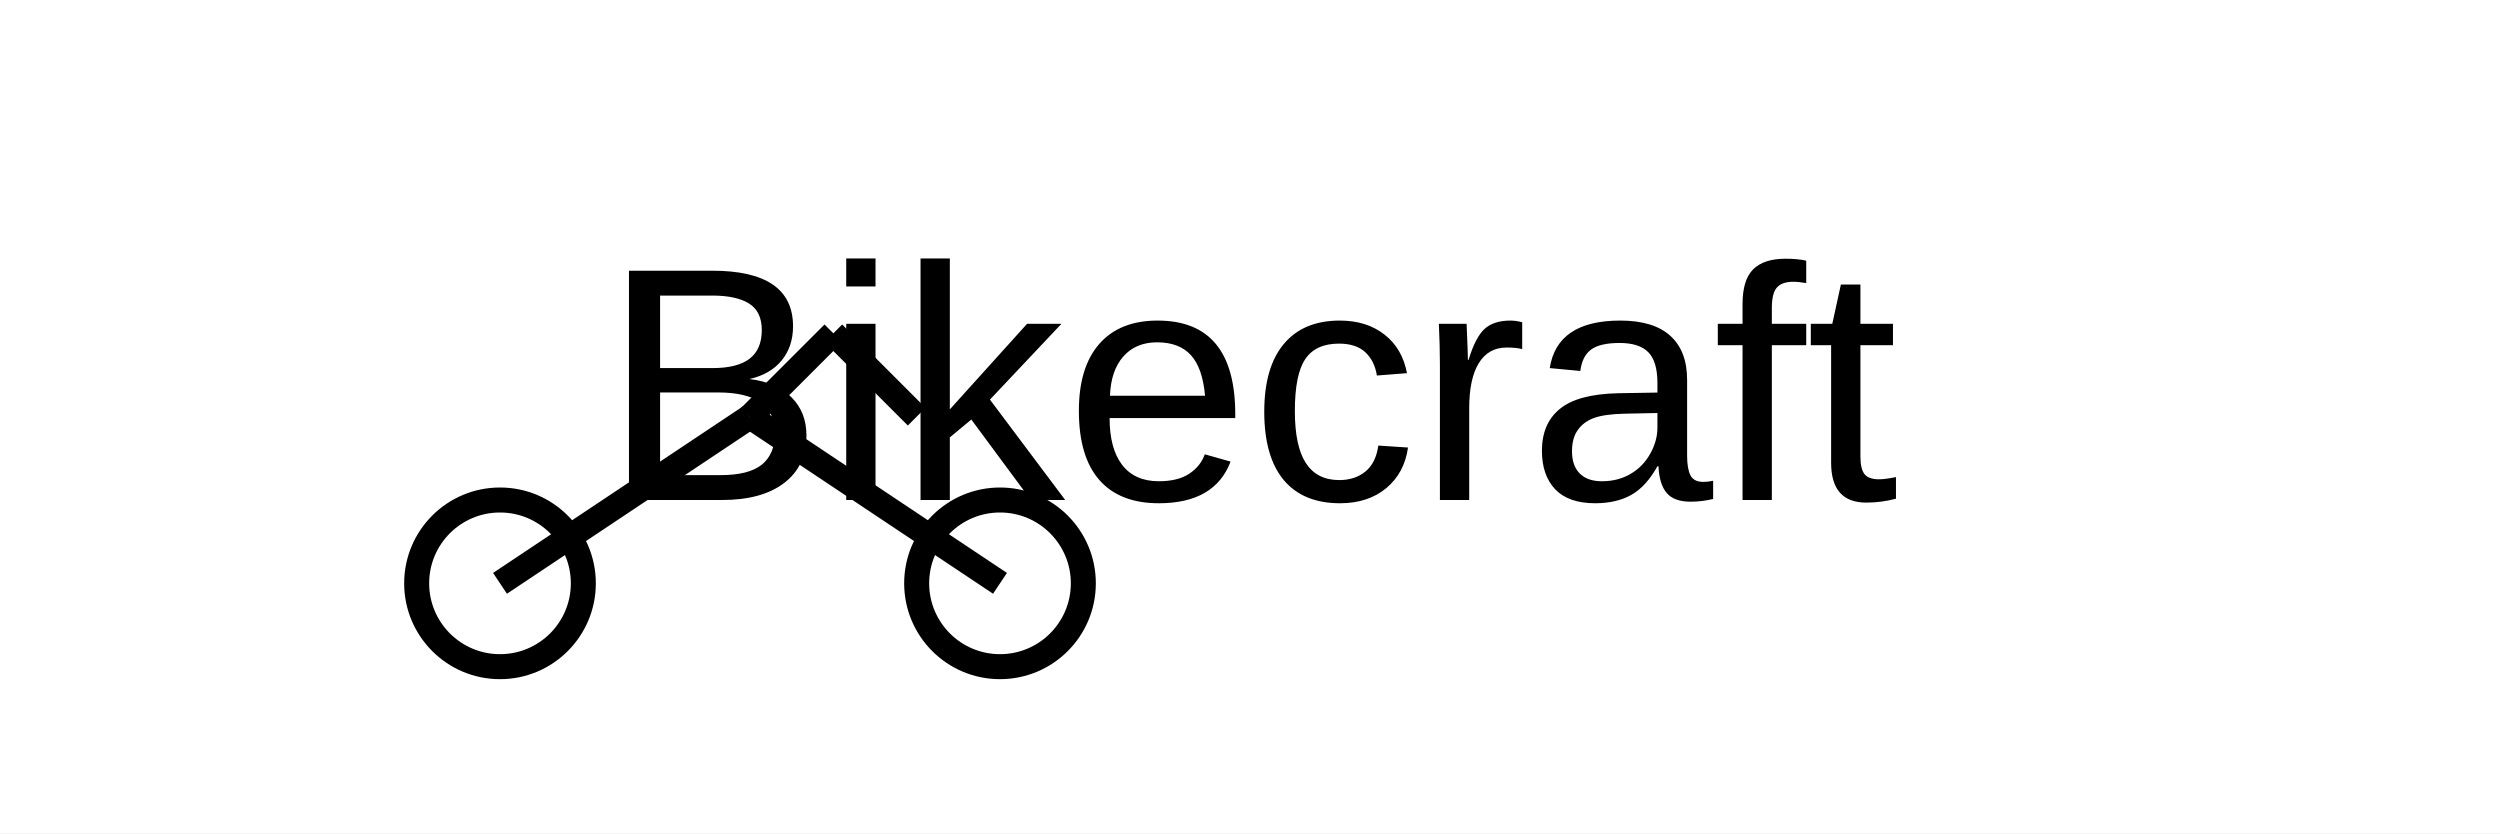
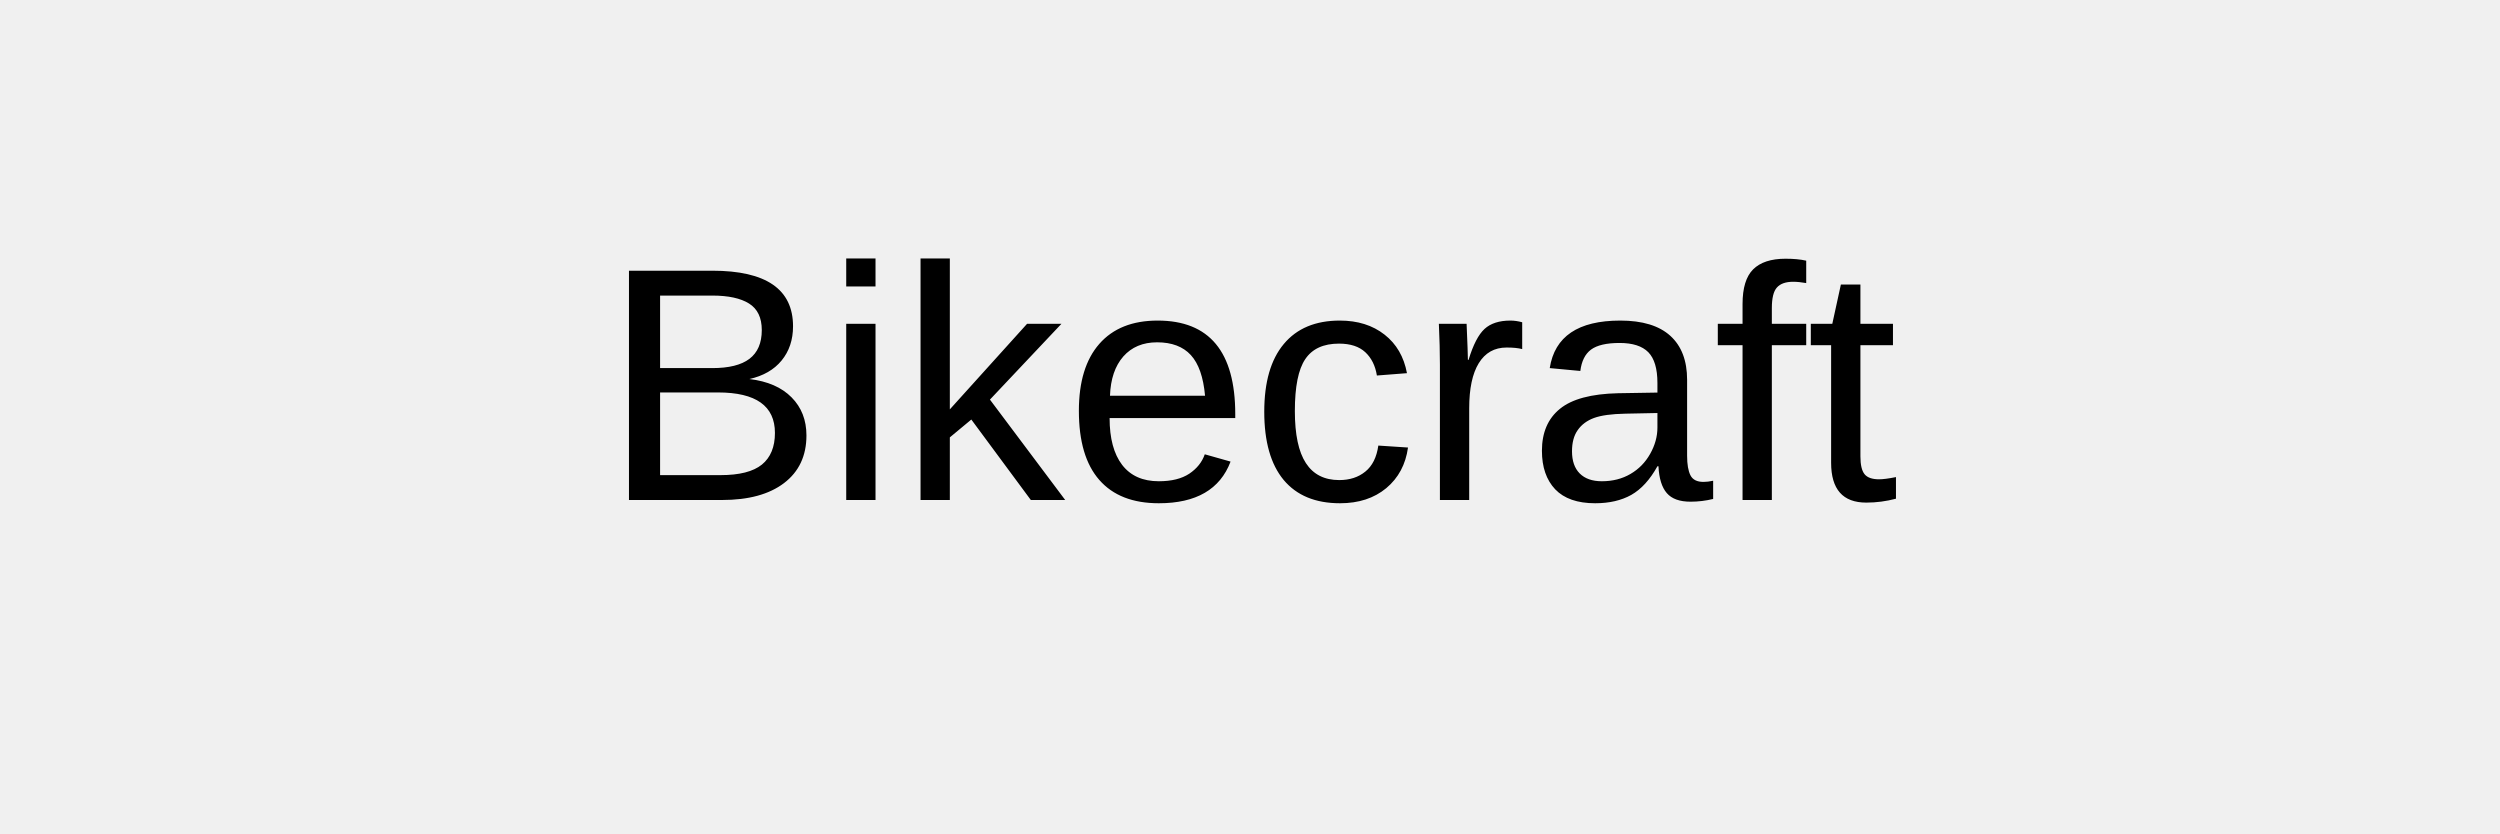
<svg xmlns="http://www.w3.org/2000/svg" width="300" height="100">
-   <rect width="100%" height="100%" fill="white" />
  <text x="50%" y="60" font-family="Arial, sans-serif" font-size="40" fill="black" text-anchor="middle">
        Bikecraft
    </text>
-   <circle cx="60" cy="70" r="10" stroke="black" stroke-width="3" fill="none" />
-   <circle cx="120" cy="70" r="10" stroke="black" stroke-width="3" fill="none" />
-   <line x1="60" y1="70" x2="90" y2="50" stroke="black" stroke-width="3" />
-   <line x1="120" y1="70" x2="90" y2="50" stroke="black" stroke-width="3" />
-   <line x1="90" y1="50" x2="100" y2="40" stroke="black" stroke-width="3" />
-   <line x1="100" y1="40" x2="110" y2="50" stroke="black" stroke-width="3" />
</svg>
